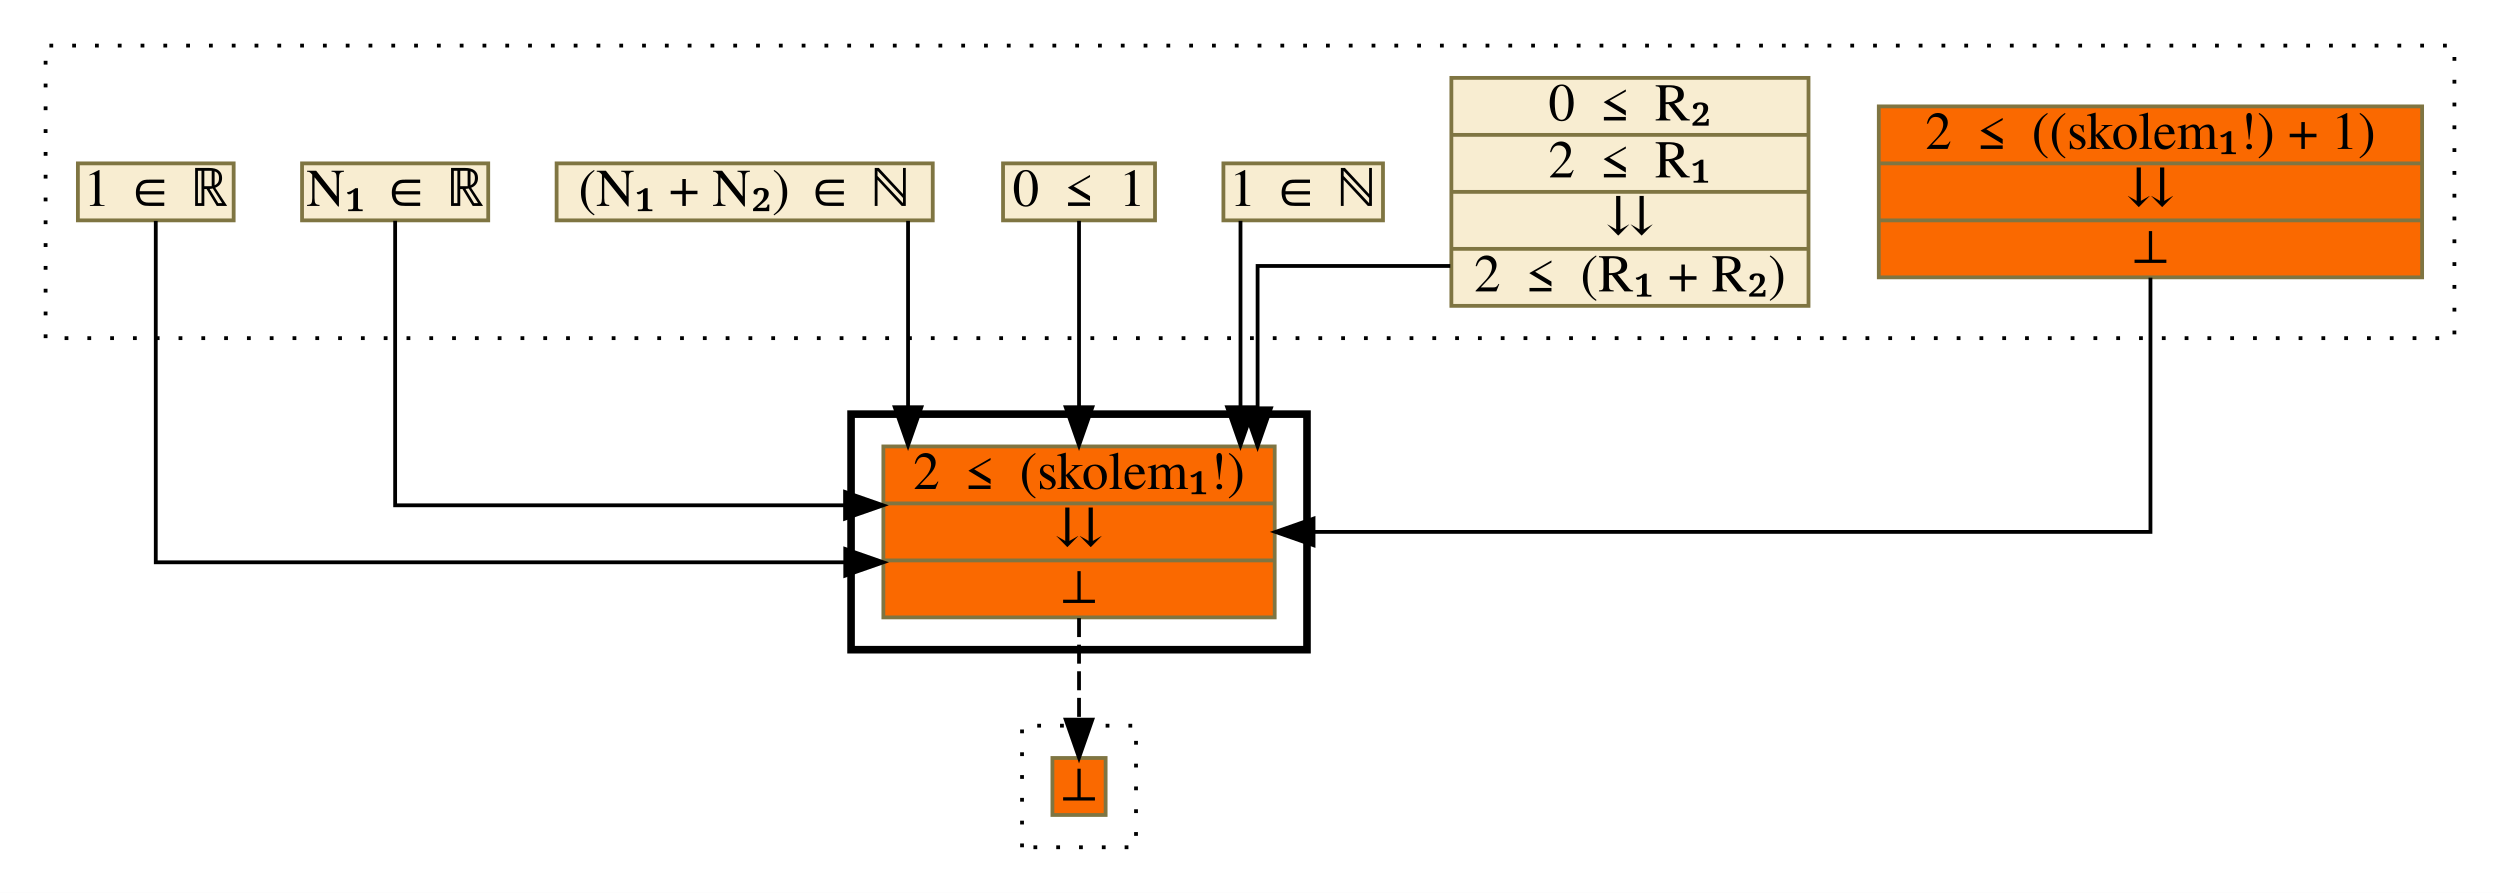
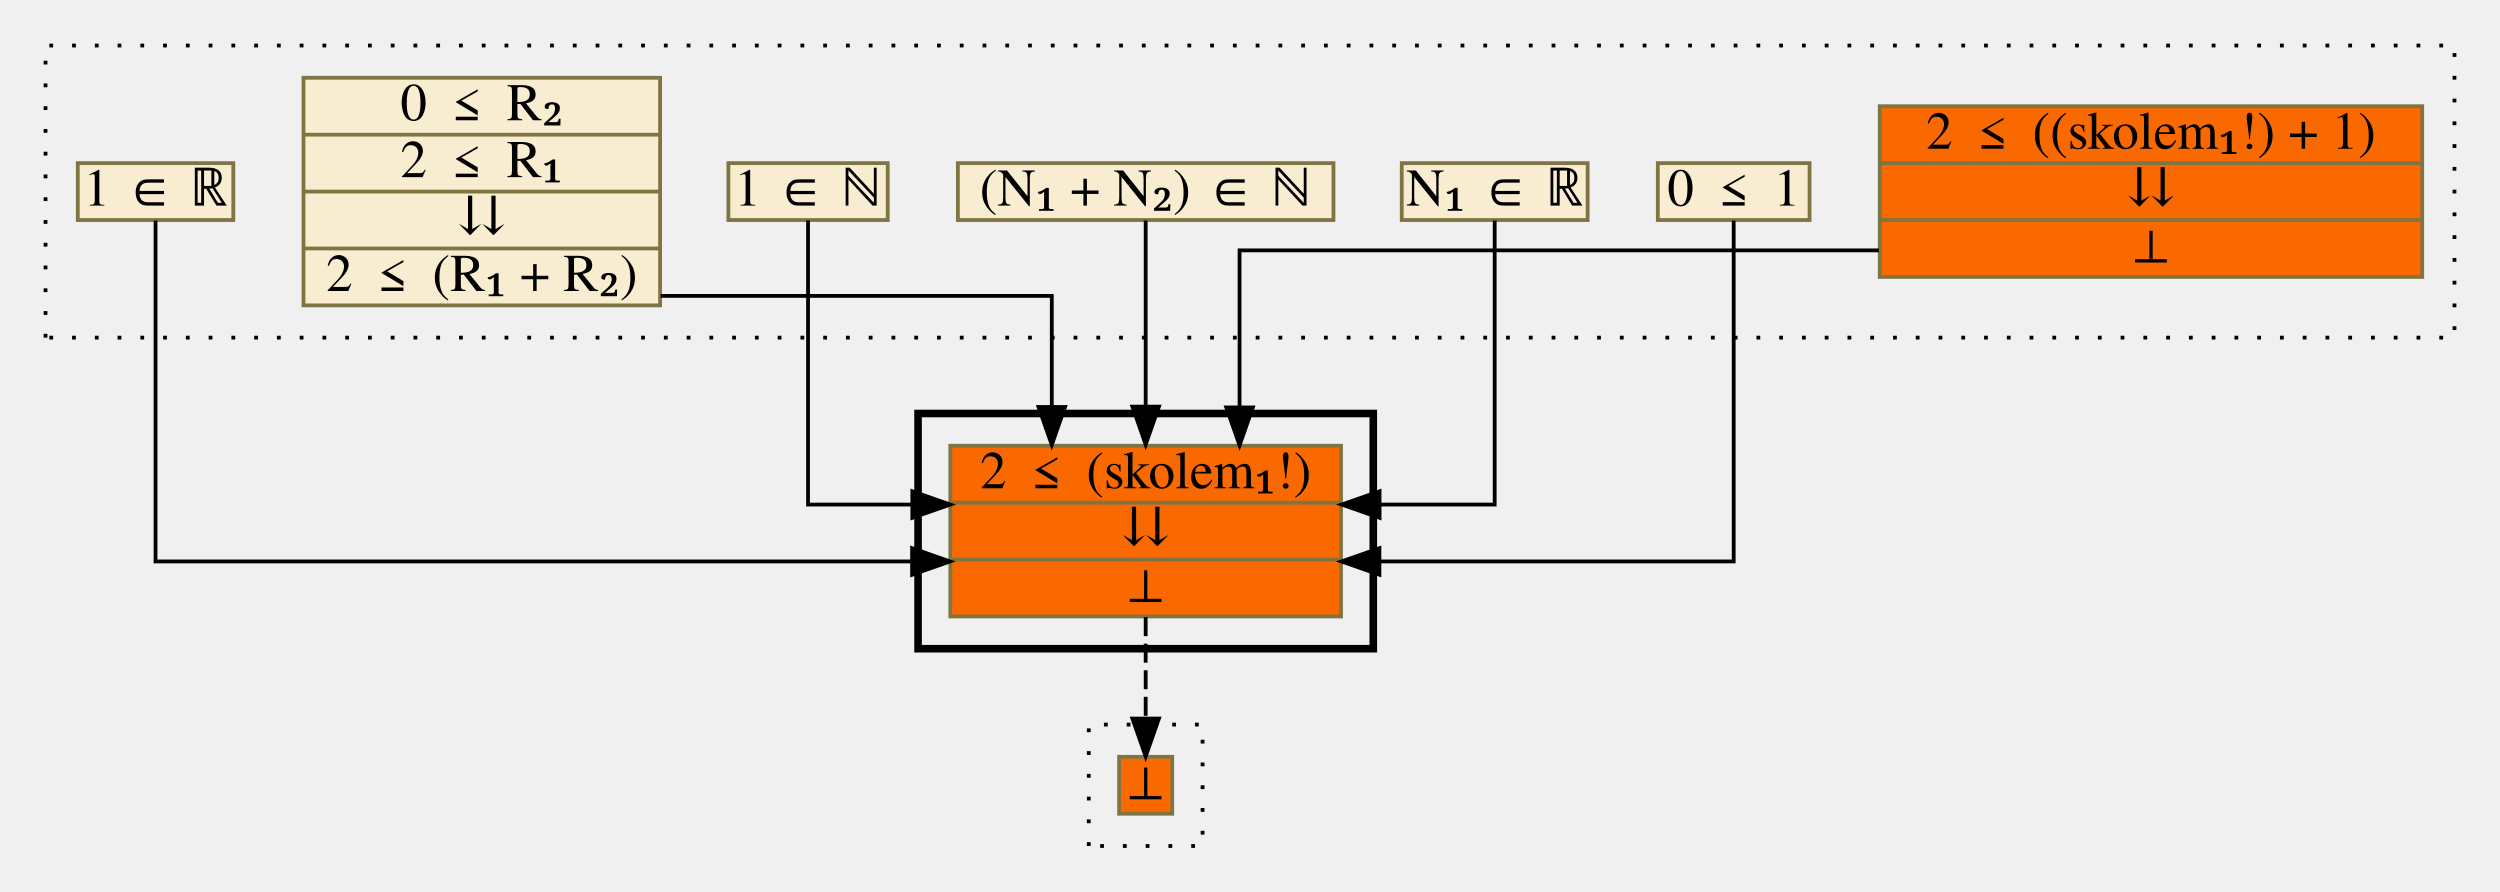
- <svg xmlns="http://www.w3.org/2000/svg" xmlns:xlink="http://www.w3.org/1999/xlink" width="658pt" height="235pt" viewBox="0.00 0.00 658.00 235.00">
+ <svg xmlns="http://www.w3.org/2000/svg" xmlns:xlink="http://www.w3.org/1999/xlink" width="659pt" height="235pt" viewBox="0.00 0.00 659.00 235.00">
  <g id="graph0" class="graph" transform="scale(1 1) rotate(0) translate(4 231)">
-     <polygon fill="white" stroke="transparent" points="-4,4 -4,-231 654,-231 654,4 -4,4" />
    <g id="clust1" class="cluster">
-       <polygon fill="none" stroke="black" stroke-dasharray="1,5" points="8,-142 8,-219 642,-219 642,-142 8,-142" />
+       <polygon fill="transparent" stroke="black" stroke-dasharray="1,5" points="8,-142 8,-219 643,-219 643,-142 8,-142" />
    </g>
    <g id="clust2" class="cluster">
-       <polygon fill="none" stroke="black" stroke-width="2" points="220,-60 220,-122 340,-122 340,-60 220,-60" />
+       <polygon fill="transparent" stroke="black" stroke-width="2" points="238,-60 238,-122 358,-122 358,-60 238,-60" />
    </g>
    <g id="clust3" class="cluster">
-       <polygon fill="none" stroke="black" stroke-dasharray="1,5" points="265,-8 265,-40 295,-40 295,-8 265,-8" />
+       <polygon fill="transparent" stroke="black" stroke-dasharray="1,5" points="283,-8 283,-40 313,-40 313,-8 283,-8" />
    </g>
    <g id="node1" class="node">
      <g id="a_node1">
        <a xlink:href="c_0_135.html" xlink:title="{2 ≤ ((skolem₁!) + 1)|⇊|⊥}" target="_parent">
-           <polygon fill="#fa6900" stroke="#7f7542" points="490.5,-158 490.5,-203 633.5,-203 633.5,-158 490.5,-158" />
-           <text text-anchor="middle" x="562" y="-191.8" font-family="Times,serif" font-size="14.00">2 ≤ ((skolem₁!) + 1)</text>
-           <polyline fill="none" stroke="#7f7542" points="490.5,-188 633.5,-188 " />
-           <text text-anchor="middle" x="562" y="-176.8" font-family="Times,serif" font-size="14.00">⇊</text>
-           <polyline fill="none" stroke="#7f7542" points="490.5,-173 633.5,-173 " />
-           <text text-anchor="middle" x="562" y="-161.8" font-family="Times,serif" font-size="14.00">⊥</text>
+           <polygon fill="#fa6900" stroke="#7f7542" points="491.5,-158 491.5,-203 634.5,-203 634.5,-158 491.5,-158" />
+           <text text-anchor="middle" x="563" y="-191.8" font-family="Times,serif" font-size="14.00">2 ≤ ((skolem₁!) + 1)</text>
+           <polyline fill="none" stroke="#7f7542" points="491.5,-188 634.5,-188 " />
+           <text text-anchor="middle" x="563" y="-176.8" font-family="Times,serif" font-size="14.00">⇊</text>
+           <polyline fill="none" stroke="#7f7542" points="491.5,-173 634.5,-173 " />
+           <text text-anchor="middle" x="563" y="-161.8" font-family="Times,serif" font-size="14.00">⊥</text>
        </a>
      </g>
    </g>
    <g id="node8" class="node">
      <g id="a_node8">
        <a xlink:href="c_0_158.html" xlink:title="{2 ≤ (skolem₁!)|⇊|⊥}" target="_parent">
-           <polygon fill="#fa6900" stroke="#7f7542" points="228.5,-68.5 228.5,-113.5 331.5,-113.5 331.5,-68.5 228.5,-68.5" />
-           <text text-anchor="middle" x="280" y="-102.3" font-family="Times,serif" font-size="14.00">2 ≤ (skolem₁!)</text>
-           <polyline fill="none" stroke="#7f7542" points="228.5,-98.5 331.5,-98.5 " />
-           <text text-anchor="middle" x="280" y="-87.3" font-family="Times,serif" font-size="14.00">⇊</text>
-           <polyline fill="none" stroke="#7f7542" points="228.5,-83.5 331.5,-83.5 " />
-           <text text-anchor="middle" x="280" y="-72.3" font-family="Times,serif" font-size="14.00">⊥</text>
+           <polygon fill="#fa6900" stroke="#7f7542" points="246.5,-68.5 246.5,-113.5 349.5,-113.5 349.5,-68.5 246.5,-68.5" />
+           <text text-anchor="middle" x="298" y="-102.3" font-family="Times,serif" font-size="14.00">2 ≤ (skolem₁!)</text>
+           <polyline fill="none" stroke="#7f7542" points="246.5,-98.5 349.5,-98.5 " />
+           <text text-anchor="middle" x="298" y="-87.3" font-family="Times,serif" font-size="14.00">⇊</text>
+           <polyline fill="none" stroke="#7f7542" points="246.5,-83.5 349.5,-83.5 " />
+           <text text-anchor="middle" x="298" y="-72.3" font-family="Times,serif" font-size="14.00">⊥</text>
        </a>
      </g>
    </g>
    <g id="edge1" class="edge">
-       <path fill="none" stroke="black" d="M562,-157.92C562,-131.4 562,-91 562,-91 562,-91 341.72,-91 341.72,-91" />
-       <polygon fill="black" stroke="black" points="341.72,-87.5 331.72,-91 341.72,-94.5 341.72,-87.5" />
+       <path fill="none" stroke="black" d="M491.24,-165C420.45,-165 322.75,-165 322.75,-165 322.75,-165 322.75,-123.6 322.75,-123.6" />
+       <polygon fill="black" stroke="black" points="326.25,-123.6 322.75,-113.6 319.25,-123.6 326.25,-123.6" />
    </g>
    <g id="node2" class="node">
      <g id="a_node2">
-         <a xlink:href="c_0_137.html" xlink:title="{0 ≤ R₂|2 ≤ R₁|⇊|2 ≤ (R₁ + R₂)}" target="_parent">
-           <polygon fill="#f8edd1" stroke="#7f7542" points="378,-150.5 378,-210.5 472,-210.5 472,-150.5 378,-150.5" />
-           <text text-anchor="middle" x="425" y="-199.3" font-family="Times,serif" font-size="14.00">0 ≤ R₂</text>
-           <polyline fill="none" stroke="#7f7542" points="378,-195.5 472,-195.5 " />
-           <text text-anchor="middle" x="425" y="-184.3" font-family="Times,serif" font-size="14.00">2 ≤ R₁</text>
-           <polyline fill="none" stroke="#7f7542" points="378,-180.5 472,-180.5 " />
-           <text text-anchor="middle" x="425" y="-169.3" font-family="Times,serif" font-size="14.00">⇊</text>
-           <polyline fill="none" stroke="#7f7542" points="378,-165.5 472,-165.5 " />
-           <text text-anchor="middle" x="425" y="-154.3" font-family="Times,serif" font-size="14.00">2 ≤ (R₁ + R₂)</text>
+         <a xlink:href="c_0_103.html" xlink:title="{0 ≤ 1}" target="_parent">
+           <polygon fill="#f8edd1" stroke="#7f7542" points="433,-173 433,-188 473,-188 473,-173 433,-173" />
+           <text text-anchor="middle" x="453" y="-176.8" font-family="Times,serif" font-size="14.00">0 ≤ 1</text>
        </a>
      </g>
    </g>
    <g id="edge2" class="edge">
-       <path fill="none" stroke="black" d="M377.72,-161C352.66,-161 327,-161 327,-161 327,-161 327,-123.53 327,-123.53" />
-       <polygon fill="black" stroke="black" points="330.5,-123.53 327,-113.53 323.5,-123.53 330.5,-123.53" />
+       <path fill="none" stroke="black" d="M453,-172.85C453,-149.86 453,-83 453,-83 453,-83 359.61,-83 359.61,-83" />
+       <polygon fill="black" stroke="black" points="359.61,-79.5 349.61,-83 359.61,-86.5 359.61,-79.5" />
    </g>
    <g id="node3" class="node">
      <g id="a_node3">
-         <a xlink:href="c_0_106.html" xlink:title="{1 ∈ ℕ}" target="_parent">
-           <polygon fill="#f8edd1" stroke="#7f7542" points="318,-173 318,-188 360,-188 360,-173 318,-173" />
-           <text text-anchor="middle" x="339" y="-176.8" font-family="Times,serif" font-size="14.00">1 ∈ ℕ</text>
+         <a xlink:href="c_0_149.html" xlink:title="{N₁ ∈ ℝ}" target="_parent">
+           <polygon fill="#f8edd1" stroke="#7f7542" points="365.5,-173 365.5,-188 414.5,-188 414.5,-173 365.5,-173" />
+           <text text-anchor="middle" x="390" y="-176.8" font-family="Times,serif" font-size="14.00">N₁ ∈ ℝ</text>
        </a>
      </g>
    </g>
    <g id="edge3" class="edge">
-       <path fill="none" stroke="black" d="M322.5,-172.87C322.5,-172.87 322.5,-123.81 322.5,-123.81" />
-       <polygon fill="black" stroke="black" points="326,-123.81 322.5,-113.81 319,-123.81 326,-123.81" />
+       <path fill="none" stroke="black" d="M390,-172.89C390,-152.46 390,-98 390,-98 390,-98 359.65,-98 359.65,-98" />
+       <polygon fill="black" stroke="black" points="359.65,-94.5 349.65,-98 359.65,-101.5 359.65,-94.5" />
    </g>
    <g id="node4" class="node">
      <g id="a_node4">
-         <a xlink:href="c_0_103.html" xlink:title="{0 ≤ 1}" target="_parent">
-           <polygon fill="#f8edd1" stroke="#7f7542" points="260,-173 260,-188 300,-188 300,-173 260,-173" />
-           <text text-anchor="middle" x="280" y="-176.8" font-family="Times,serif" font-size="14.00">0 ≤ 1</text>
+         <a xlink:href="c_0_160.html" xlink:title="{(N₁ + N₂) ∈ ℕ}" target="_parent">
+           <polygon fill="#f8edd1" stroke="#7f7542" points="248.5,-173 248.5,-188 347.5,-188 347.5,-173 248.5,-173" />
+           <text text-anchor="middle" x="298" y="-176.8" font-family="Times,serif" font-size="14.00">(N₁ + N₂) ∈ ℕ</text>
        </a>
      </g>
    </g>
    <g id="edge4" class="edge">
-       <path fill="none" stroke="black" d="M280,-172.87C280,-172.87 280,-123.81 280,-123.81" />
-       <polygon fill="black" stroke="black" points="283.5,-123.81 280,-113.81 276.5,-123.81 283.5,-123.81" />
+       <path fill="none" stroke="black" d="M298,-172.87C298,-172.87 298,-123.81 298,-123.81" />
+       <polygon fill="black" stroke="black" points="301.5,-123.81 298,-113.81 294.5,-123.81 301.5,-123.81" />
    </g>
    <g id="node5" class="node">
      <g id="a_node5">
-         <a xlink:href="c_0_160.html" xlink:title="{(N₁ + N₂) ∈ ℕ}" target="_parent">
-           <polygon fill="#f8edd1" stroke="#7f7542" points="142.5,-173 142.5,-188 241.5,-188 241.5,-173 142.5,-173" />
-           <text text-anchor="middle" x="192" y="-176.8" font-family="Times,serif" font-size="14.00">(N₁ + N₂) ∈ ℕ</text>
+         <a xlink:href="c_0_106.html" xlink:title="{1 ∈ ℕ}" target="_parent">
+           <polygon fill="#f8edd1" stroke="#7f7542" points="188,-173 188,-188 230,-188 230,-173 188,-173" />
+           <text text-anchor="middle" x="209" y="-176.8" font-family="Times,serif" font-size="14.00">1 ∈ ℕ</text>
        </a>
      </g>
    </g>
    <g id="edge5" class="edge">
-       <path fill="none" stroke="black" d="M235,-172.87C235,-172.87 235,-123.81 235,-123.81" />
-       <polygon fill="black" stroke="black" points="238.5,-123.81 235,-113.81 231.5,-123.81 238.5,-123.81" />
+       <path fill="none" stroke="black" d="M209,-172.89C209,-152.46 209,-98 209,-98 209,-98 236.49,-98 236.49,-98" />
+       <polygon fill="black" stroke="black" points="236.49,-101.5 246.49,-98 236.49,-94.5 236.49,-101.5" />
    </g>
    <g id="node6" class="node">
      <g id="a_node6">
-         <a xlink:href="c_0_149.html" xlink:title="{N₁ ∈ ℝ}" target="_parent">
-           <polygon fill="#f8edd1" stroke="#7f7542" points="75.5,-173 75.5,-188 124.5,-188 124.5,-173 75.5,-173" />
-           <text text-anchor="middle" x="100" y="-176.8" font-family="Times,serif" font-size="14.00">N₁ ∈ ℝ</text>
+         <a xlink:href="c_0_137.html" xlink:title="{0 ≤ R₂|2 ≤ R₁|⇊|2 ≤ (R₁ + R₂)}" target="_parent">
+           <polygon fill="#f8edd1" stroke="#7f7542" points="76,-150.5 76,-210.5 170,-210.5 170,-150.5 76,-150.5" />
+           <text text-anchor="middle" x="123" y="-199.3" font-family="Times,serif" font-size="14.00">0 ≤ R₂</text>
+           <polyline fill="none" stroke="#7f7542" points="76,-195.5 170,-195.5 " />
+           <text text-anchor="middle" x="123" y="-184.3" font-family="Times,serif" font-size="14.00">2 ≤ R₁</text>
+           <polyline fill="none" stroke="#7f7542" points="76,-180.5 170,-180.5 " />
+           <text text-anchor="middle" x="123" y="-169.3" font-family="Times,serif" font-size="14.00">⇊</text>
+           <polyline fill="none" stroke="#7f7542" points="76,-165.5 170,-165.5 " />
+           <text text-anchor="middle" x="123" y="-154.3" font-family="Times,serif" font-size="14.00">2 ≤ (R₁ + R₂)</text>
        </a>
      </g>
    </g>
    <g id="edge6" class="edge">
-       <path fill="none" stroke="black" d="M100,-172.89C100,-152.46 100,-98 100,-98 100,-98 218.42,-98 218.42,-98" />
-       <polygon fill="black" stroke="black" points="218.42,-101.5 228.42,-98 218.42,-94.5 218.42,-101.5" />
+       <path fill="none" stroke="black" d="M170.13,-153C214.19,-153 273.25,-153 273.25,-153 273.25,-153 273.25,-123.73 273.25,-123.73" />
+       <polygon fill="black" stroke="black" points="276.75,-123.73 273.25,-113.73 269.75,-123.73 276.75,-123.73" />
    </g>
    <g id="node7" class="node">
      <g id="a_node7">
        <a xlink:href="c_0_132.html" xlink:title="{1 ∈ ℝ}" target="_parent">
          <polygon fill="#f8edd1" stroke="#7f7542" points="16.5,-173 16.5,-188 57.5,-188 57.5,-173 16.5,-173" />
          <text text-anchor="middle" x="37" y="-176.8" font-family="Times,serif" font-size="14.00">1 ∈ ℝ</text>
        </a>
      </g>
    </g>
    <g id="edge7" class="edge">
-       <path fill="none" stroke="black" d="M37,-172.85C37,-149.86 37,-83 37,-83 37,-83 218.47,-83 218.47,-83" />
-       <polygon fill="black" stroke="black" points="218.47,-86.5 228.47,-83 218.47,-79.5 218.47,-86.5" />
+       <path fill="none" stroke="black" d="M37,-172.85C37,-149.86 37,-83 37,-83 37,-83 236.43,-83 236.43,-83" />
+       <polygon fill="black" stroke="black" points="236.43,-86.5 246.43,-83 236.43,-79.5 236.43,-86.5" />
    </g>
    <g id="node9" class="node">
      <g id="a_node9">
        <a xlink:href="c_0_179.html" xlink:title="⊥" target="_parent">
-           <polygon fill="#fa6900" stroke="#7f7542" points="273,-16.5 273,-31.5 287,-31.5 287,-16.5 273,-16.5" />
-           <text text-anchor="middle" x="280" y="-20.3" font-family="Times,serif" font-size="14.00">⊥</text>
+           <polygon fill="#fa6900" stroke="#7f7542" points="291,-16.5 291,-31.5 305,-31.5 305,-16.5 291,-16.5" />
+           <text text-anchor="middle" x="298" y="-20.3" font-family="Times,serif" font-size="14.00">⊥</text>
        </a>
      </g>
    </g>
    <g id="edge8" class="edge">
-       <path fill="none" stroke="black" stroke-dasharray="5,2" d="M280,-68.32C280,-68.32 280,-41.59 280,-41.59" />
-       <polygon fill="black" stroke="black" points="283.5,-41.59 280,-31.59 276.5,-41.59 283.5,-41.59" />
+       <path fill="none" stroke="black" stroke-dasharray="5,2" d="M298,-68.32C298,-68.32 298,-41.59 298,-41.59" />
+       <polygon fill="black" stroke="black" points="301.5,-41.59 298,-31.59 294.5,-41.59 301.5,-41.59" />
    </g>
  </g>
</svg>
